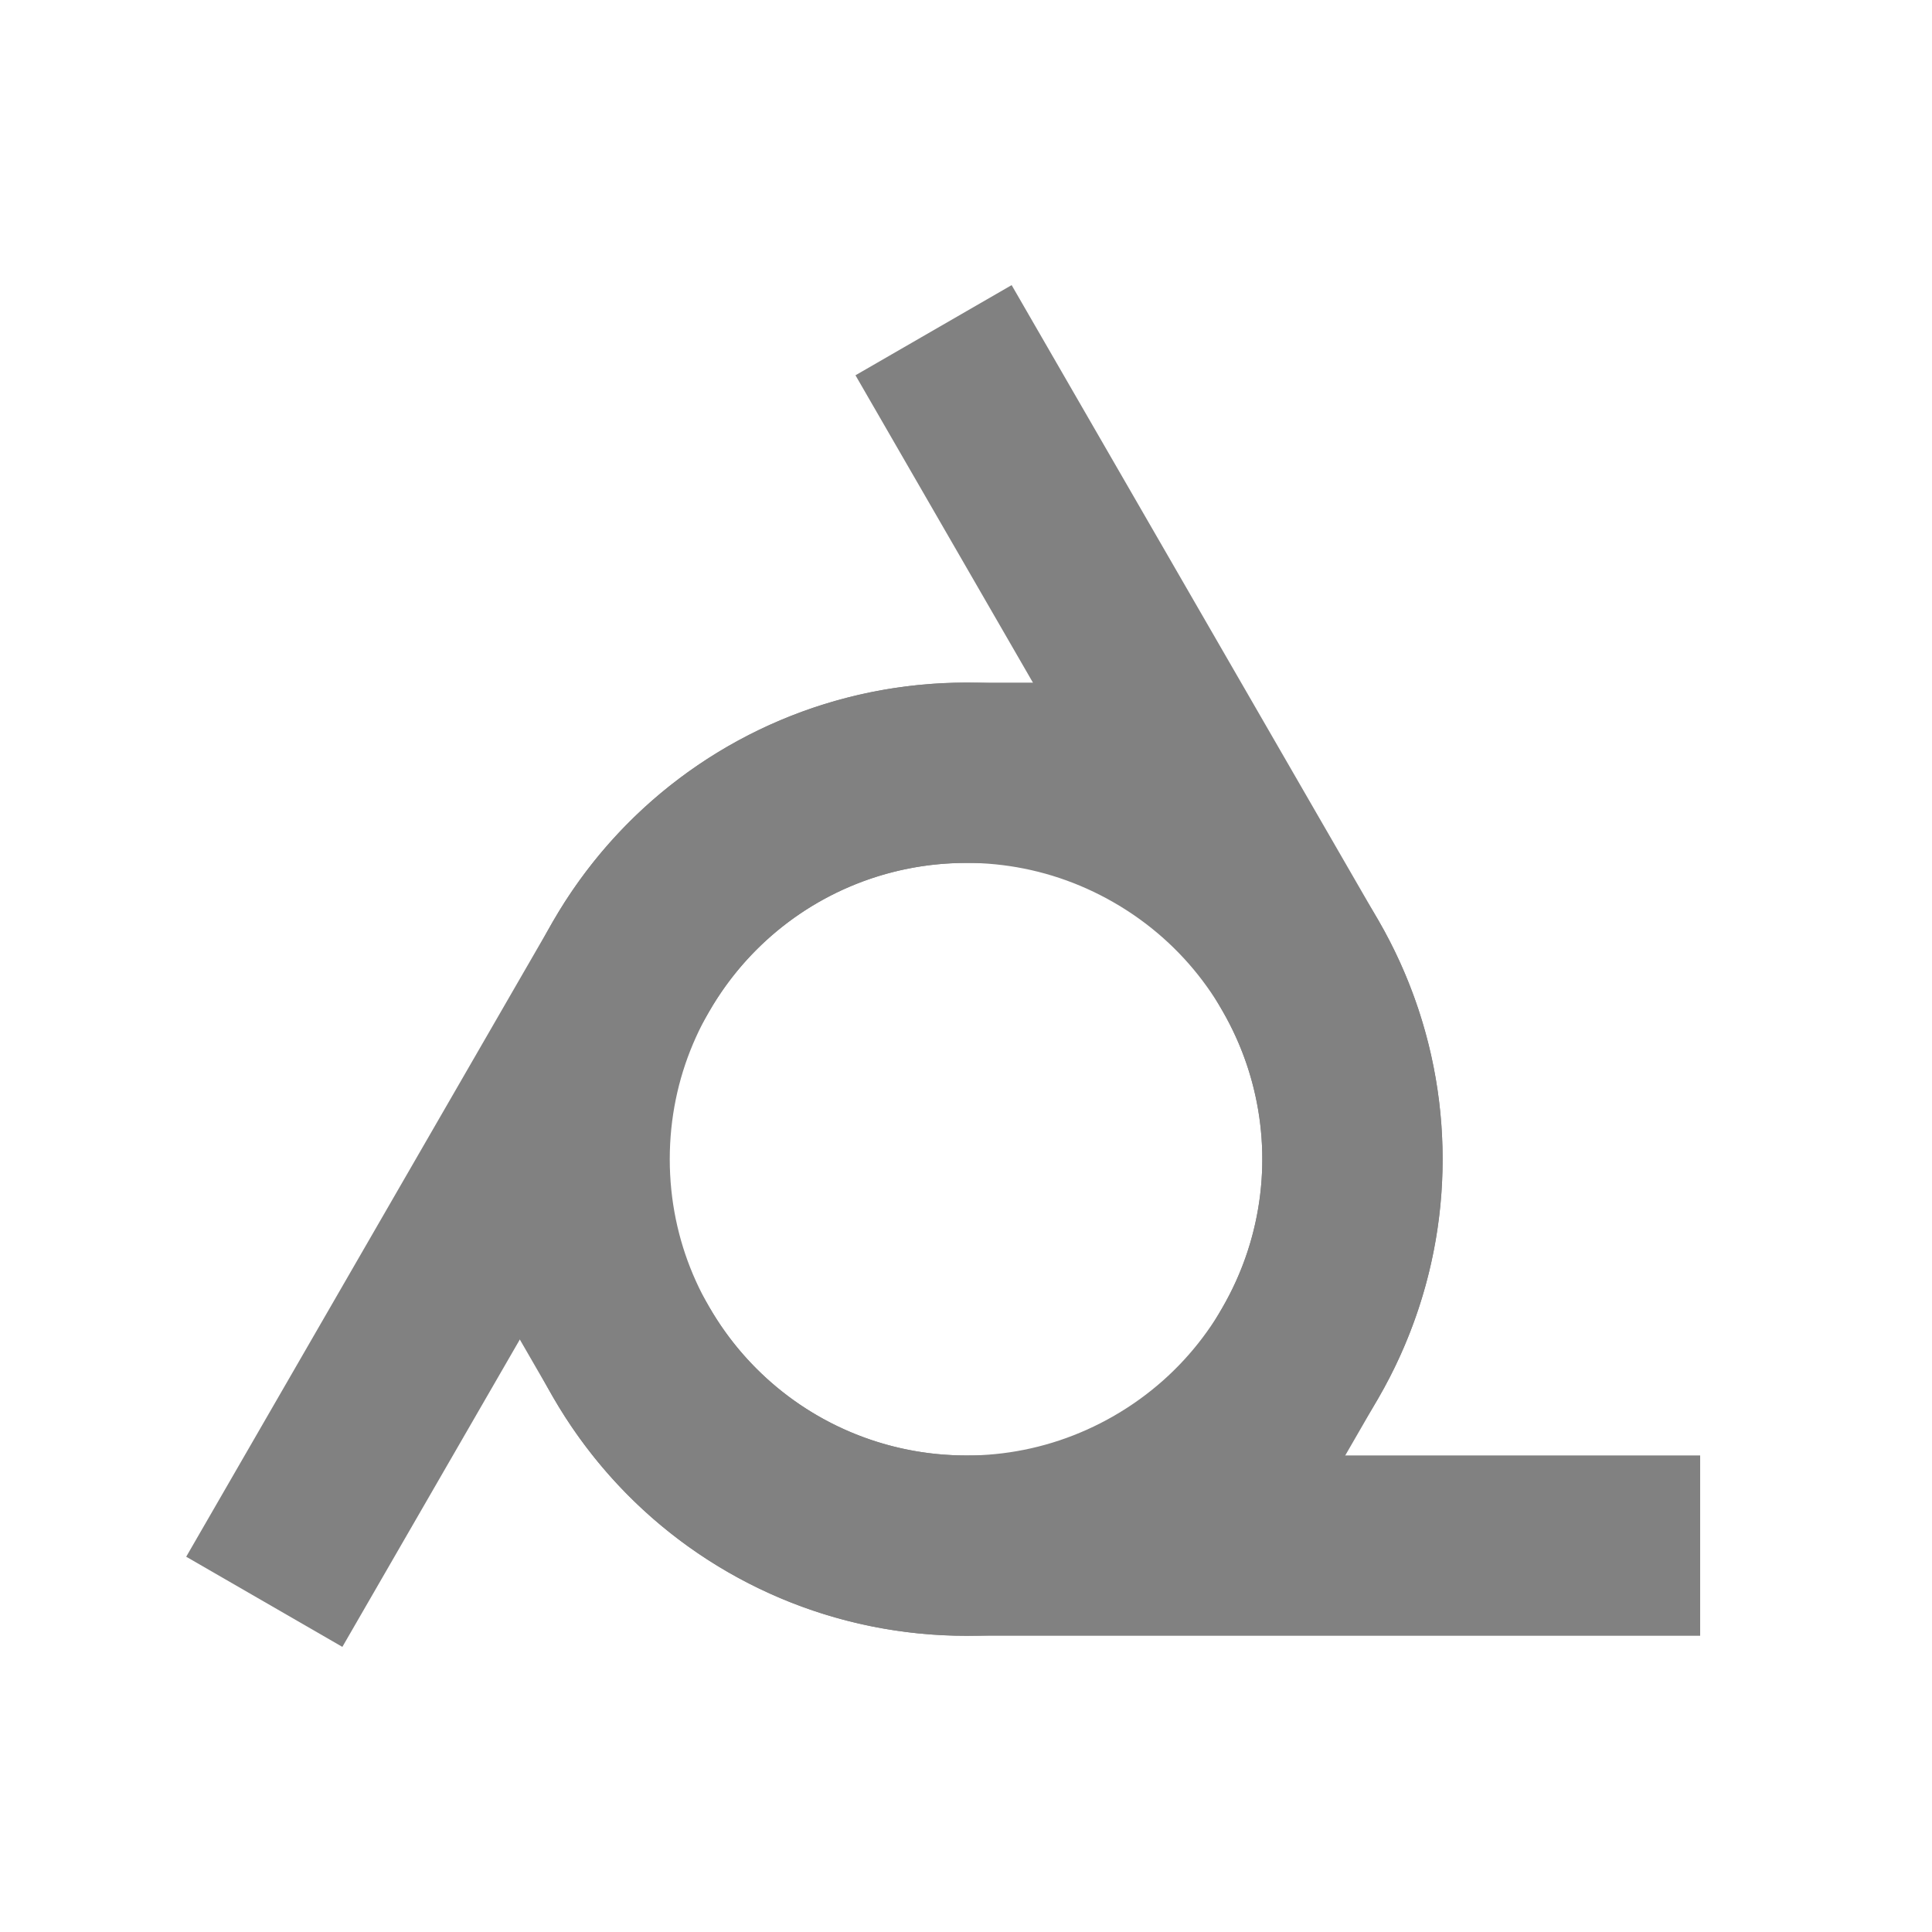
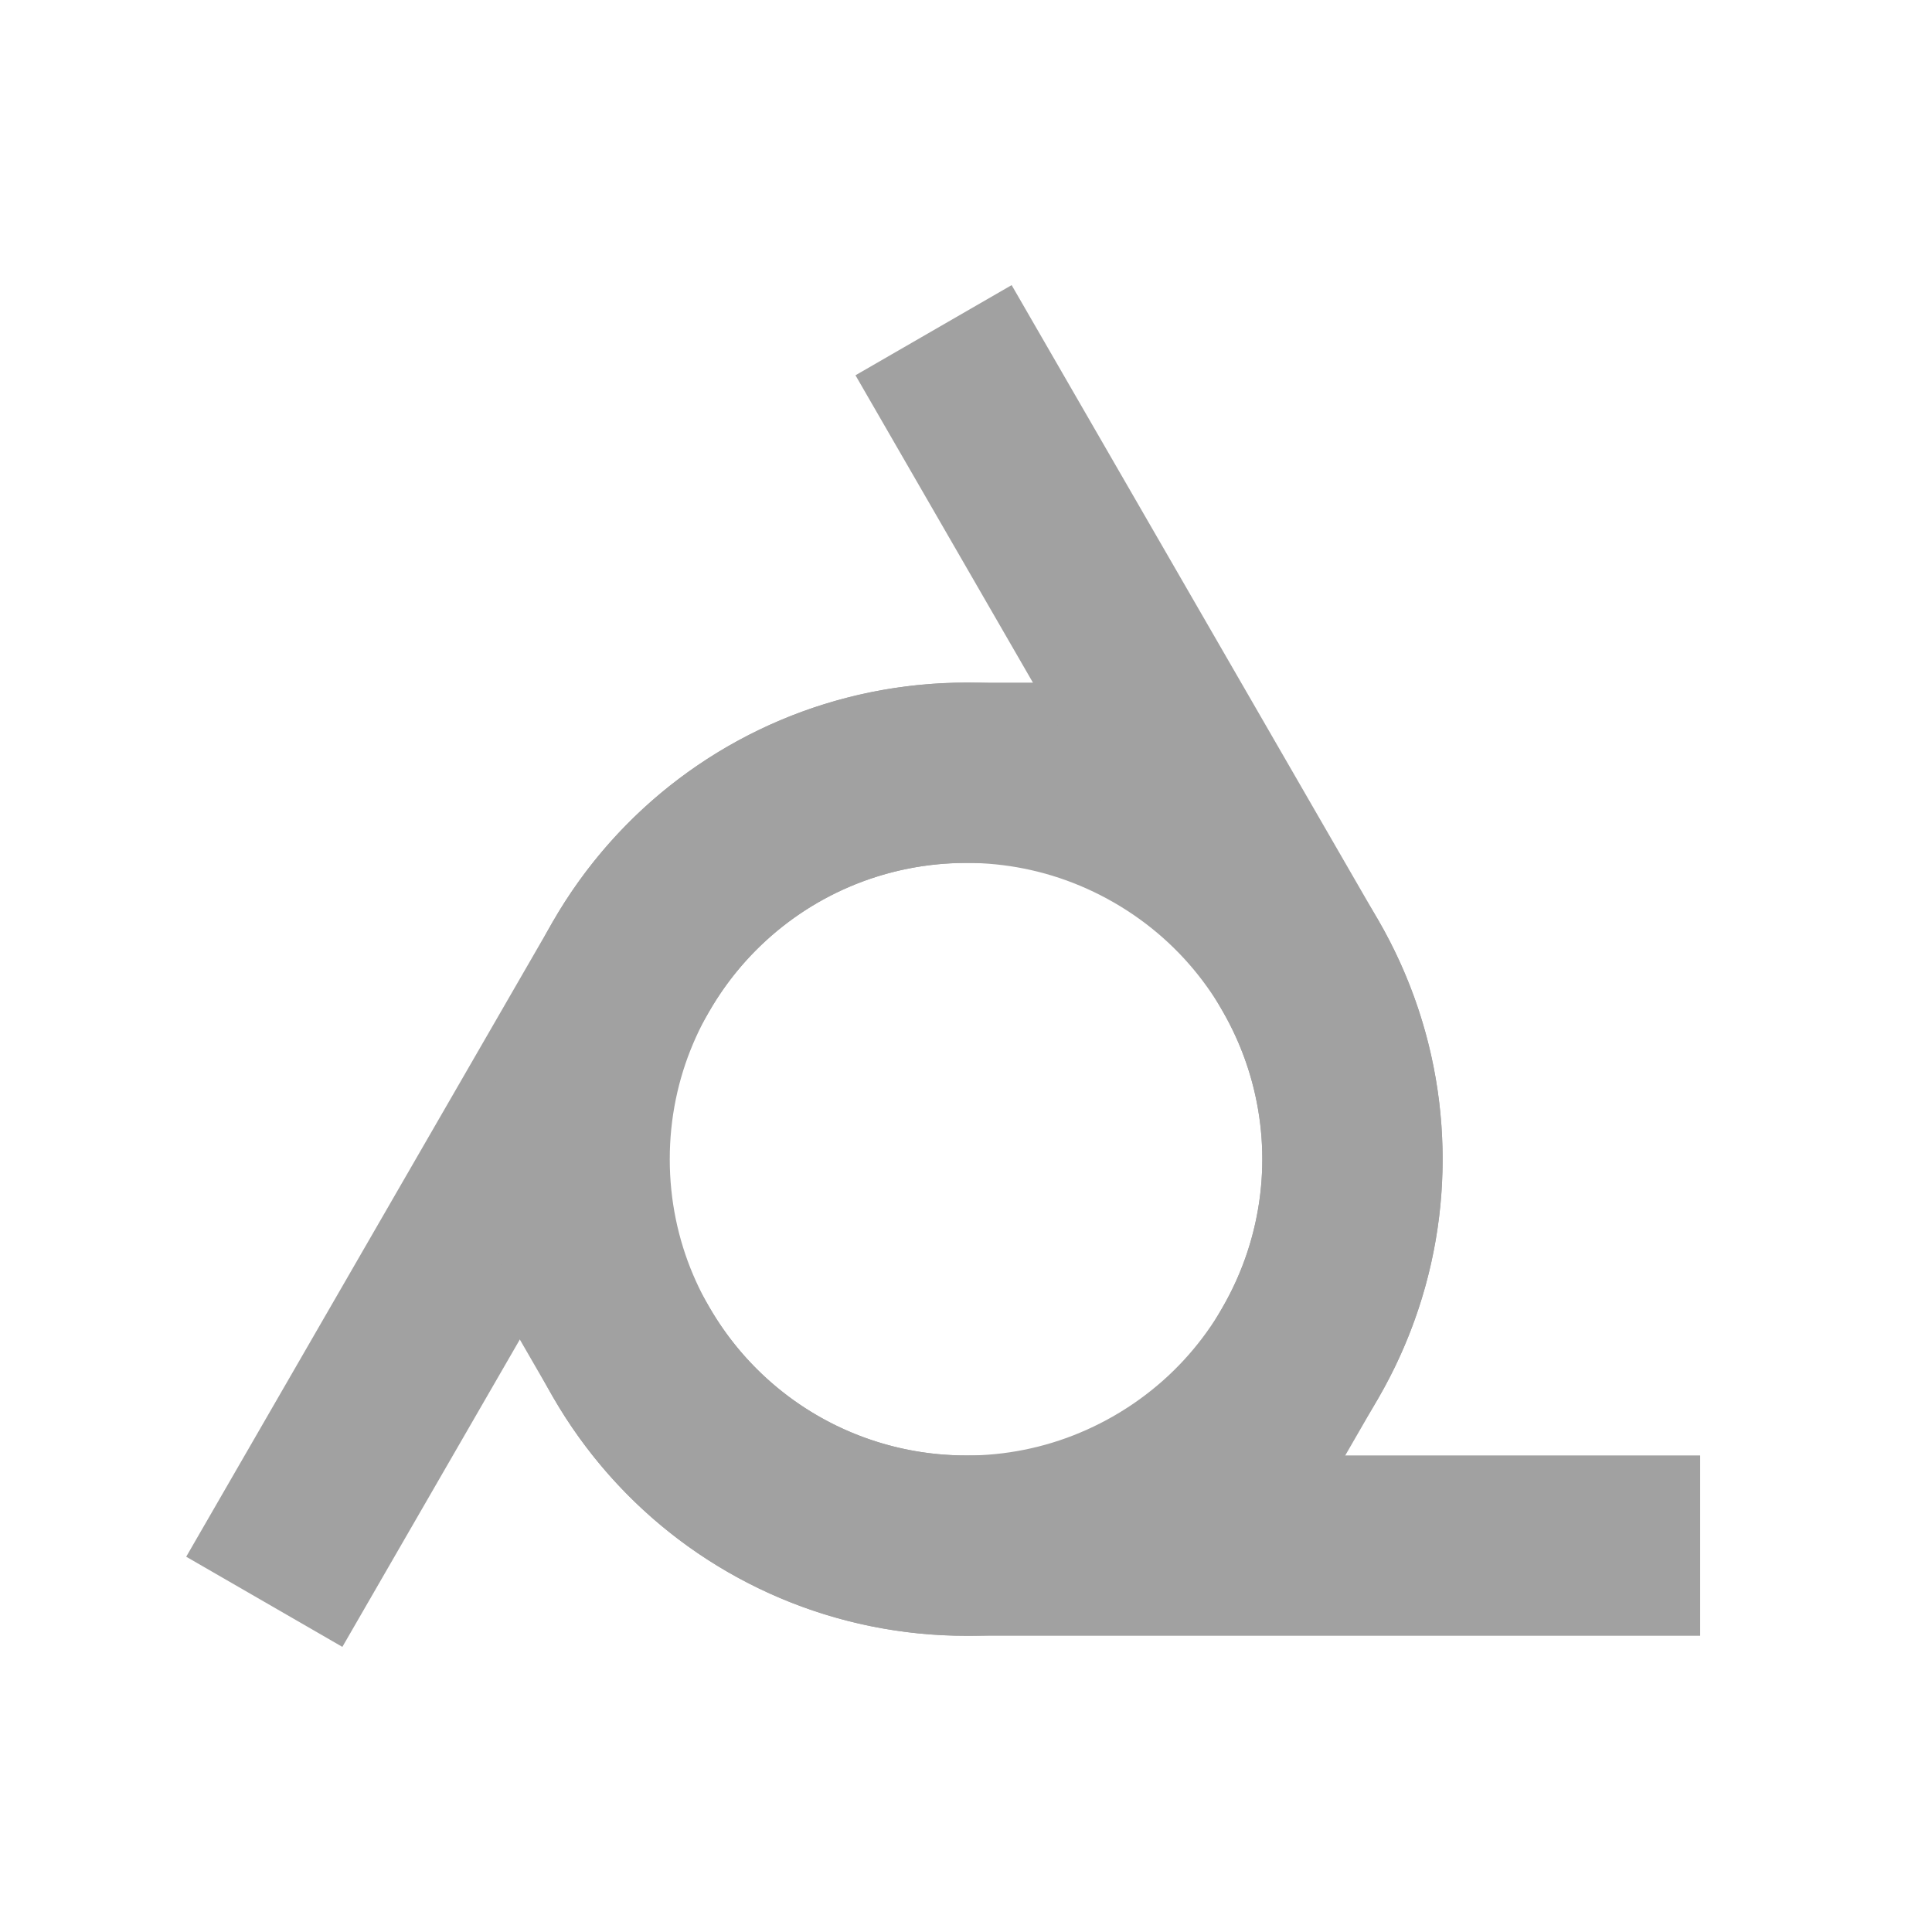
- <svg xmlns="http://www.w3.org/2000/svg" fill="none" height="300" stroke="#818181" stroke-linecap="square" stroke-width="28" width="300">
+ <svg xmlns="http://www.w3.org/2000/svg" fill="none" height="300" stroke="#a1a1a1" stroke-linecap="square" stroke-width="28" width="300">
  <path d="M201.962 210a60 60 0 10-103.924-60l-50 86.603" />
  <path d="M98.038 210a60 60 0 10103.924-60l-50-86.603" />
  <path d="M150 120a60 60 0 100 120h100" />
  <style id="autoconsent-prehide" />
</svg>
